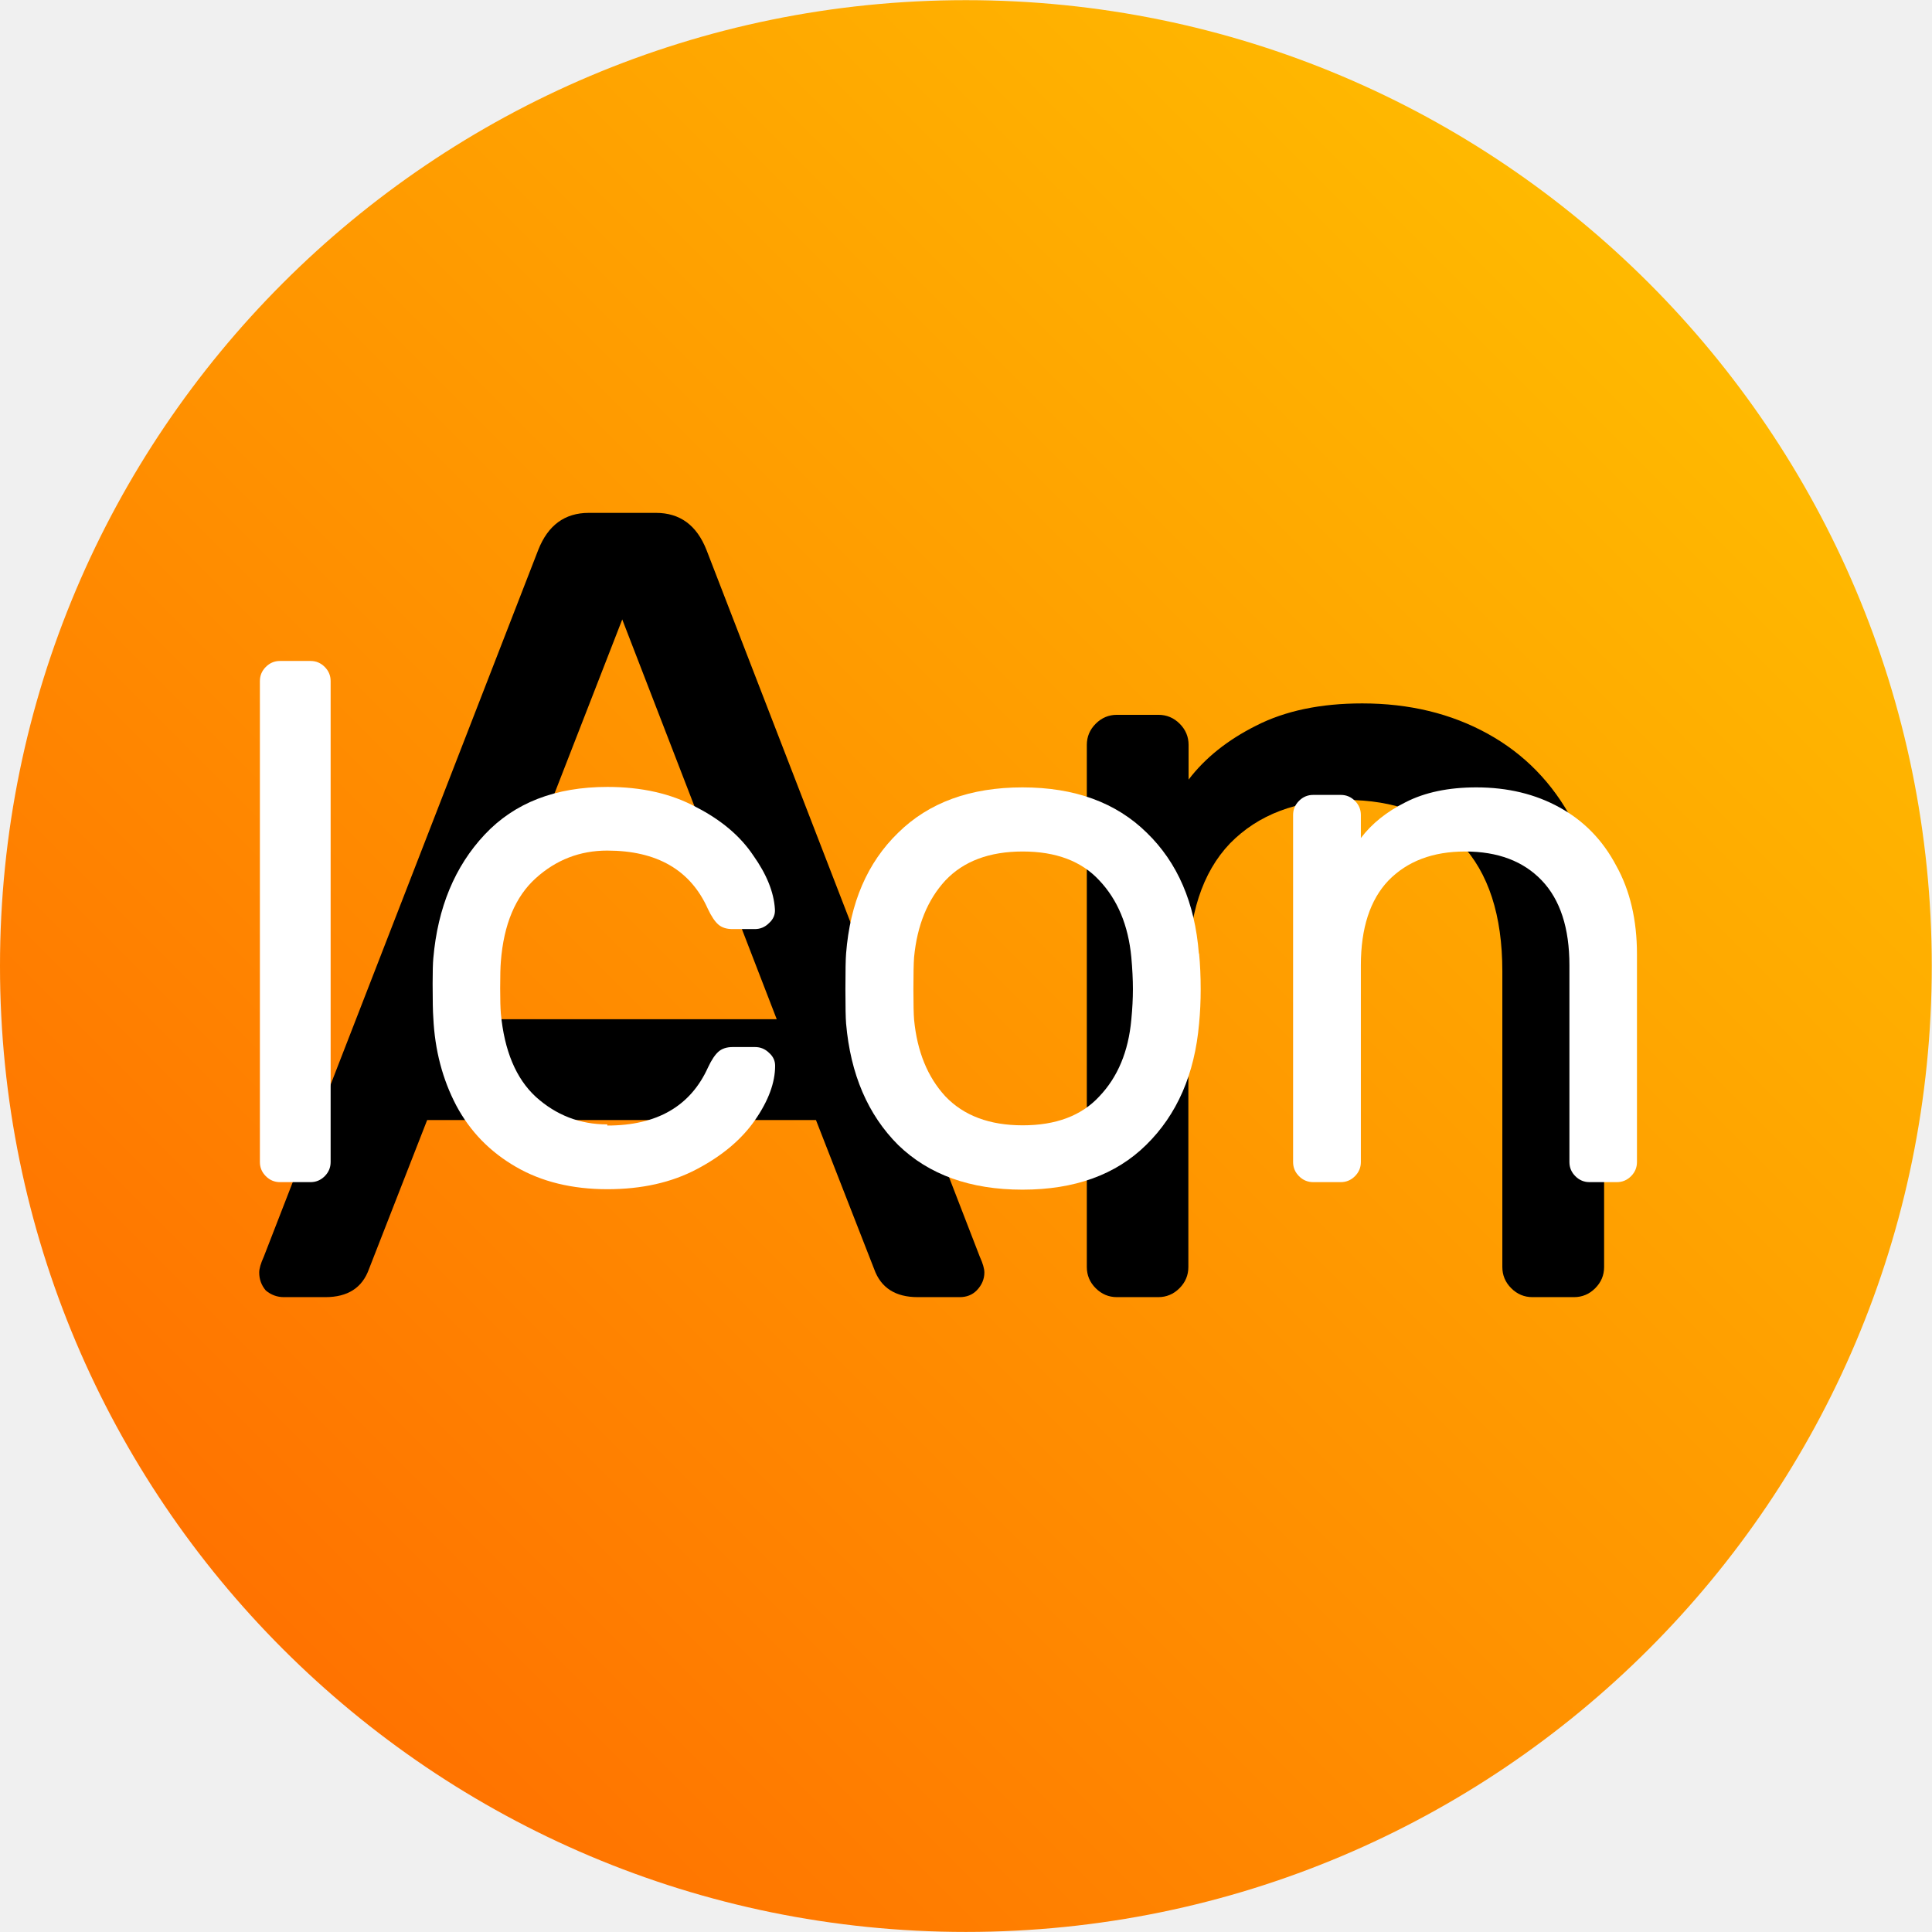
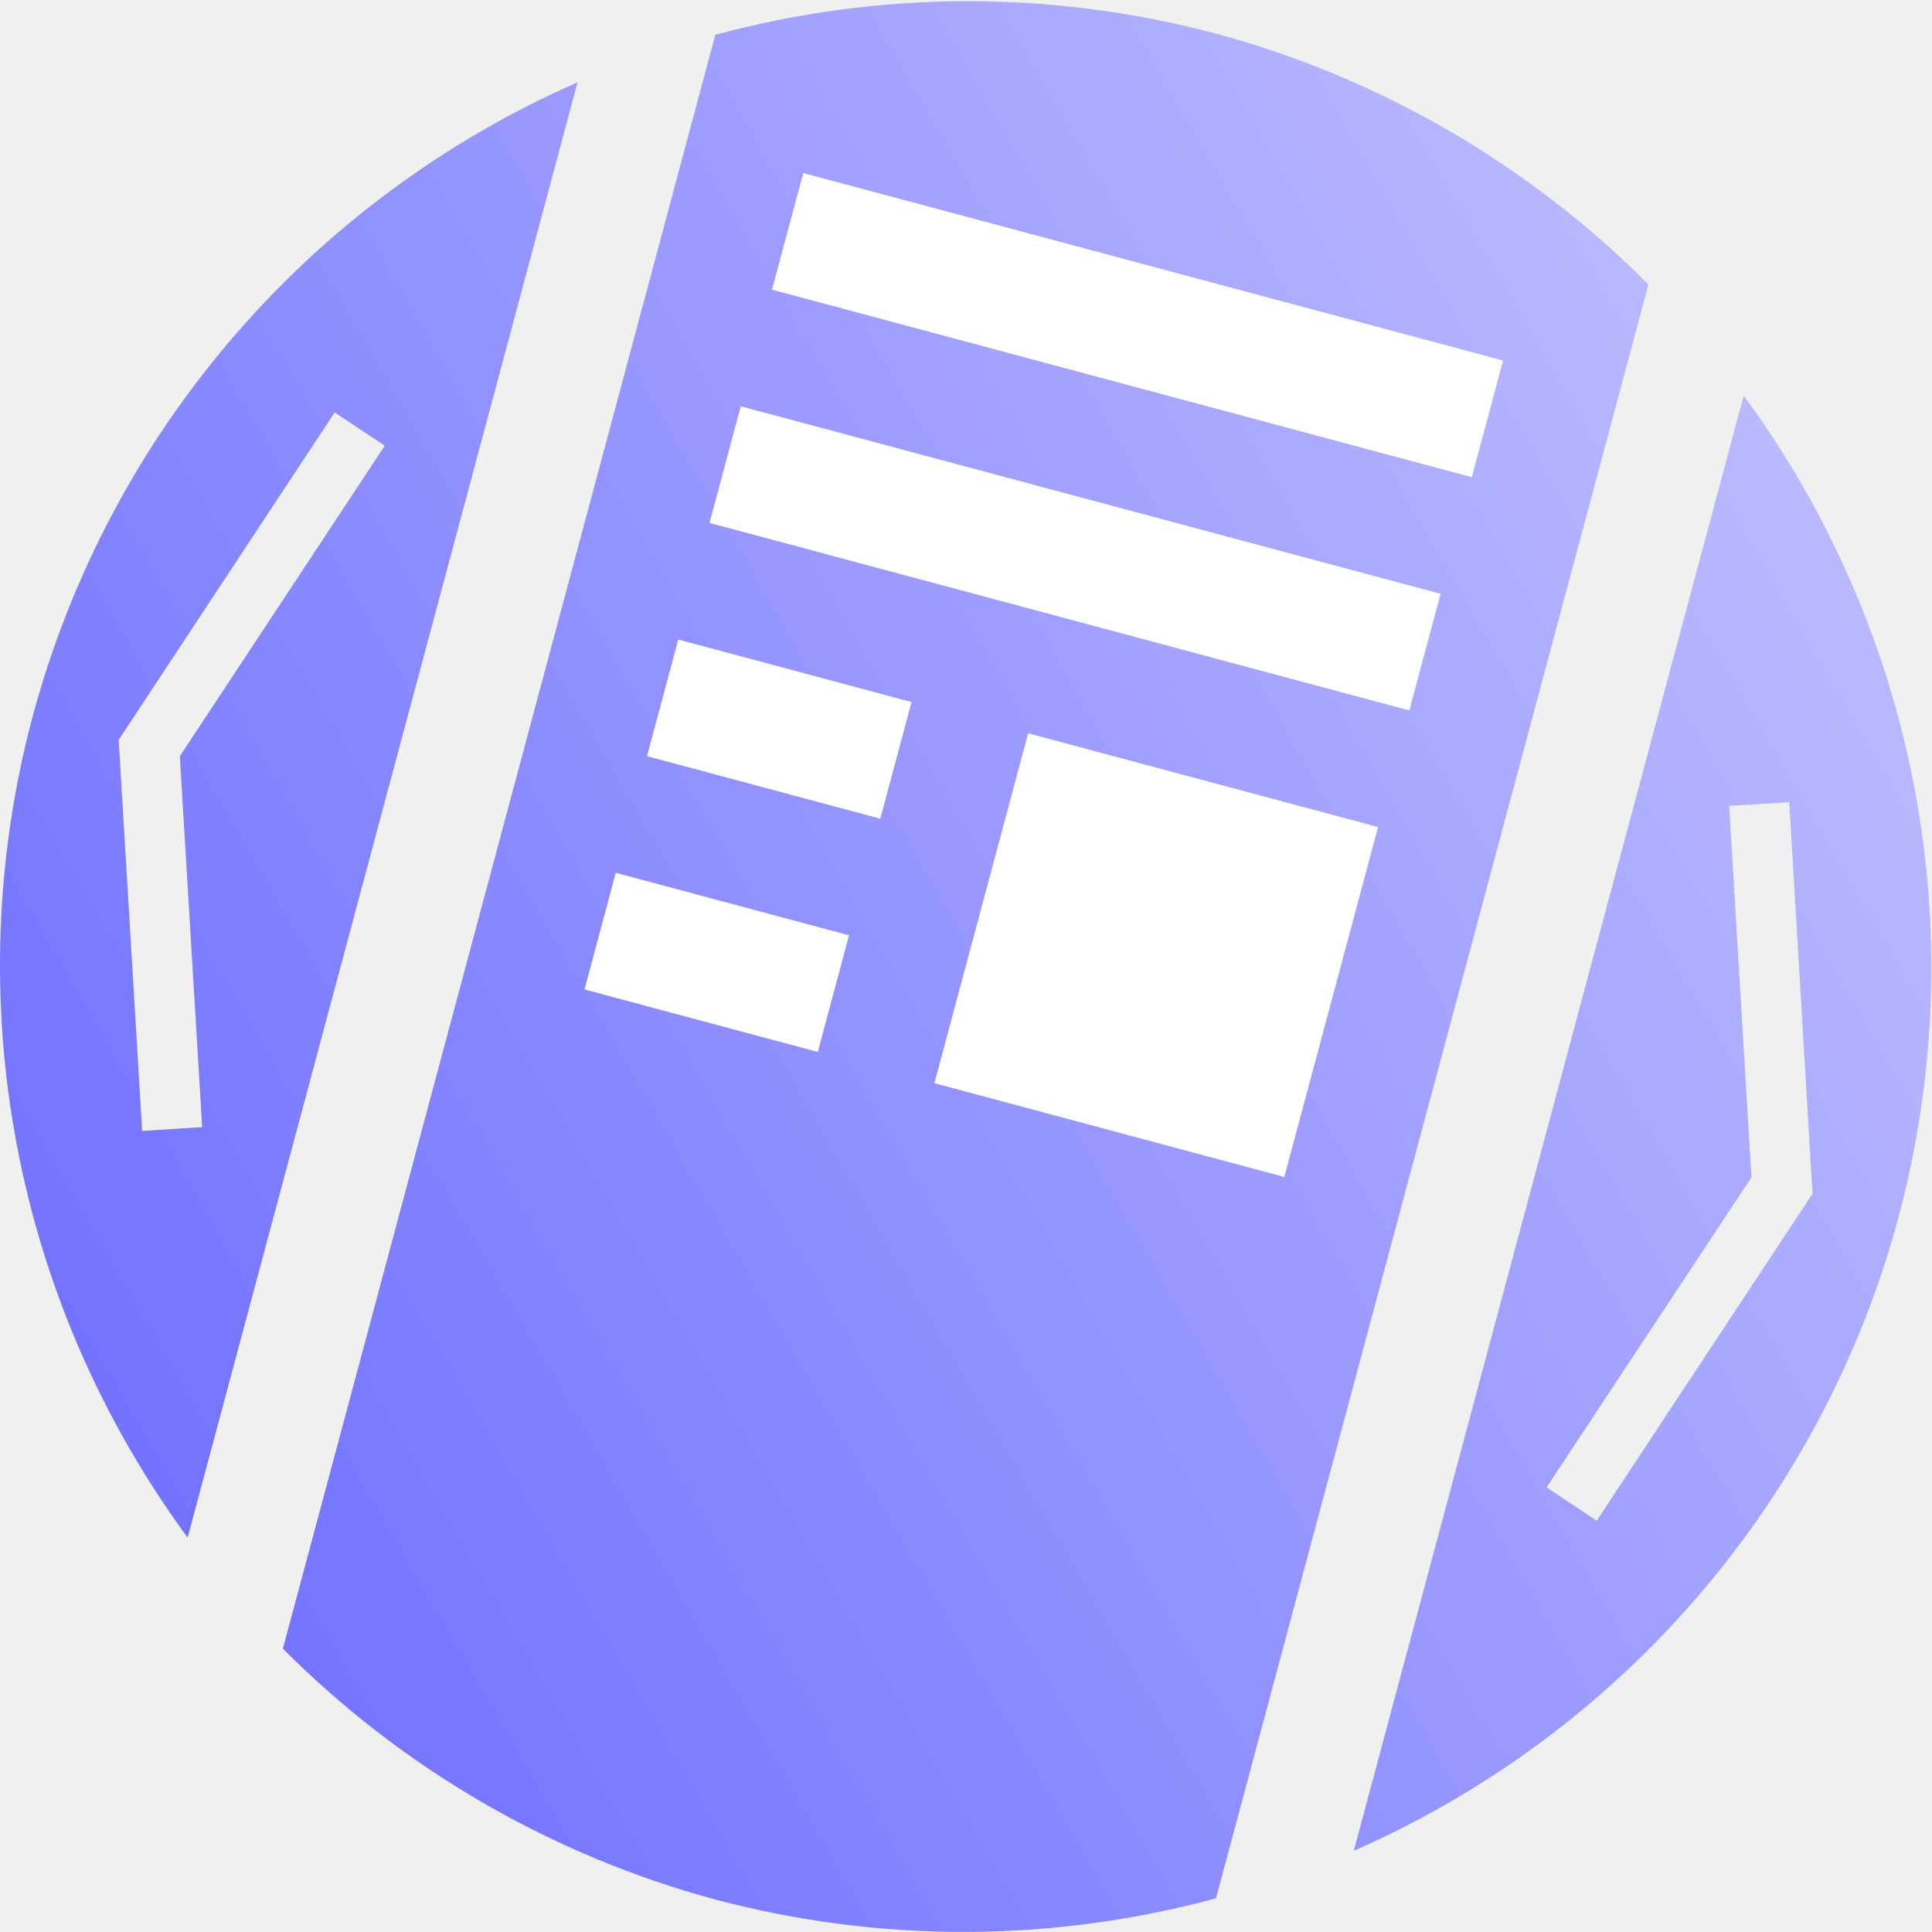
<svg xmlns="http://www.w3.org/2000/svg" xmlns:xlink="http://www.w3.org/1999/xlink" width="32" height="32" viewBox="0 0 8.467 8.467" version="1.1" id="svg8">
  <defs id="defs2">
-     <linearGradient id="linearGradient20">
-       <stop style="stop-color:#ff6400;stop-opacity:1" offset="0" id="stop16" />
-       <stop style="stop-color:#ffc800;stop-opacity:1" offset="1" id="stop18" />
+     <linearGradient id="linearGradient4495">
+       <stop id="stop4491" offset="0" style="stop-color:#6464ff;stop-opacity:1" />
+       <stop id="stop4493" offset="1" style="stop-color:#c8c8ff;stop-opacity:1" />
    </linearGradient>
-     <linearGradient xlink:href="#linearGradient20" id="linearGradient22" x1="0" y1="297" x2="8.467" y2="288.533" gradientUnits="userSpaceOnUse" />
+     <linearGradient gradientTransform="matrix(3.779527,0,0,3.779527,9.536742e-7,-1090.52)" gradientUnits="userSpaceOnUse" y2="288.533" x2="8.467" y1="297" x1="0" id="linearGradient4497" xlink:href="#linearGradient4495" />
  </defs>
  <g id="layer1" transform="translate(0,-288.5333)">
-     <circle id="path14" cx="4.233" cy="292.767" r="4.233" style="stroke-width:0.265;fill-opacity:1;fill:url(#linearGradient22)" />
-     <g aria-label="An" style="font-style:normal;font-variant:normal;font-weight:normal;font-stretch:normal;font-size:4.909px;line-height:1.25;font-family:Contemporary;-inkscape-font-specification:Contemporary;letter-spacing:0px;word-spacing:0px;fill:#000000;fill-opacity:1;stroke:none;stroke-width:0.123" id="text835">
-       <path d="m 1.872,293.442 -0.255,0.653 q -0.044,0.123 -0.191,0.123 H 1.244 q -0.044,0 -0.079,-0.029 -0.029,-0.034 -0.029,-0.079 0,-0.025 0.02,-0.069 l 1.203,-3.098 q 0.064,-0.162 0.221,-0.162 h 0.295 q 0.157,0 0.221,0.162 l 1.198,3.098 q 0.02,0.044 0.02,0.069 0,0.044 -0.034,0.079 -0.029,0.029 -0.074,0.029 H 4.022 q -0.147,0 -0.191,-0.123 l -0.255,-0.653 z m 1.532,-0.442 -0.677,-1.752 -0.682,1.752 z" style="font-style:normal;font-variant:normal;font-weight:normal;font-stretch:normal;font-family:Contemporary;-inkscape-font-specification:Contemporary;stroke-width:0.123" id="path846" />
-       <path d="m 7.03,294.086 q 0,0.054 -0.039,0.093 -0.039,0.039 -0.093,0.039 H 6.716 q -0.054,0 -0.093,-0.039 -0.039,-0.039 -0.039,-0.093 v -1.296 q 0,-0.368 -0.182,-0.56 -0.182,-0.191 -0.506,-0.191 -0.319,0 -0.506,0.191 -0.182,0.191 -0.182,0.56 v 1.296 q 0,0.054 -0.039,0.093 -0.039,0.039 -0.093,0.039 H 4.895 q -0.054,0 -0.093,-0.039 -0.039,-0.039 -0.039,-0.093 v -2.288 q 0,-0.054 0.039,-0.093 0.039,-0.039 0.093,-0.039 h 0.182 q 0.054,0 0.093,0.039 0.039,0.039 0.039,0.093 v 0.152 q 0.108,-0.142 0.295,-0.236 0.191,-0.098 0.466,-0.098 0.309,0 0.55,0.133 0.241,0.133 0.373,0.383 0.137,0.245 0.137,0.584 z" style="font-style:normal;font-variant:normal;font-weight:normal;font-stretch:normal;font-family:Contemporary;-inkscape-font-specification:Contemporary;stroke-width:0.123" id="path848" />
-     </g>
-     <g aria-label="Icon" style="font-style:normal;font-weight:normal;font-size:3.263px;line-height:1.25;font-family:sans-serif;letter-spacing:0px;word-spacing:0px;fill:#ffffff;fill-opacity:1;stroke:none;stroke-width:0.082" id="text831">
-       <path d="m 1.227,293.714 q -0.036,0 -0.062,-0.026 -0.026,-0.026 -0.026,-0.062 v -2.108 q 0,-0.036 0.026,-0.062 0.026,-0.026 0.062,-0.026 h 0.134 q 0.036,0 0.062,0.026 0.026,0.026 0.026,0.062 v 2.108 q 0,0.036 -0.026,0.062 -0.026,0.026 -0.062,0.026 z" style="font-style:normal;font-variant:normal;font-weight:normal;font-stretch:normal;font-family:Contemporary;-inkscape-font-specification:Contemporary;fill:#ffffff;fill-opacity:1;stroke-width:0.082" id="path837" />
-       <path d="m 2.662,293.466 q 0.326,0 0.441,-0.255 0.023,-0.049 0.046,-0.069 0.023,-0.02 0.062,-0.02 h 0.098 q 0.036,0 0.062,0.026 0.026,0.023 0.026,0.056 0,0.111 -0.088,0.238 -0.088,0.127 -0.255,0.215 -0.166,0.088 -0.392,0.088 -0.232,0 -0.401,-0.098 -0.17,-0.098 -0.261,-0.268 -0.091,-0.173 -0.101,-0.385 -0.003,-0.039 -0.003,-0.15 0,-0.078 0.003,-0.111 0.029,-0.333 0.225,-0.542 0.196,-0.209 0.538,-0.209 0.225,0 0.388,0.088 0.166,0.085 0.251,0.212 0.088,0.124 0.095,0.235 0.003,0.036 -0.026,0.062 -0.026,0.026 -0.062,0.026 h -0.098 q -0.039,0 -0.062,-0.02 -0.023,-0.02 -0.046,-0.069 -0.114,-0.255 -0.441,-0.255 -0.179,0 -0.313,0.121 -0.134,0.121 -0.153,0.365 -0.003,0.036 -0.003,0.117 0,0.075 0.003,0.111 0.023,0.245 0.153,0.365 0.134,0.121 0.313,0.121 z" style="font-style:normal;font-variant:normal;font-weight:normal;font-stretch:normal;font-family:Contemporary;-inkscape-font-specification:Contemporary;fill:#ffffff;fill-opacity:1;stroke-width:0.082" id="path839" />
-       <path d="m 5.255,292.712 q 0.007,0.072 0.007,0.157 0,0.078 -0.007,0.15 -0.029,0.333 -0.232,0.532 -0.199,0.196 -0.542,0.196 -0.343,0 -0.545,-0.196 -0.199,-0.199 -0.228,-0.532 -0.003,-0.036 -0.003,-0.15 0,-0.121 0.003,-0.157 0.026,-0.333 0.228,-0.529 0.202,-0.199 0.545,-0.199 0.343,0 0.545,0.199 0.202,0.196 0.228,0.529 z m -0.297,0.016 q -0.02,-0.209 -0.14,-0.336 -0.117,-0.127 -0.336,-0.127 -0.219,0 -0.339,0.127 -0.117,0.127 -0.137,0.336 -0.003,0.039 -0.003,0.14 0,0.098 0.003,0.134 0.02,0.209 0.137,0.336 0.121,0.127 0.339,0.127 0.219,0 0.336,-0.127 0.121,-0.127 0.14,-0.336 0.007,-0.072 0.007,-0.134 0,-0.062 -0.007,-0.14 z" style="font-style:normal;font-variant:normal;font-weight:normal;font-stretch:normal;font-family:Contemporary;-inkscape-font-specification:Contemporary;fill:#ffffff;fill-opacity:1;stroke-width:0.082" id="path841" />
-       <path d="m 7.174,293.626 q 0,0.036 -0.026,0.062 -0.026,0.026 -0.062,0.026 H 6.966 q -0.036,0 -0.062,-0.026 -0.026,-0.026 -0.026,-0.062 v -0.862 q 0,-0.245 -0.121,-0.372 -0.121,-0.127 -0.336,-0.127 -0.212,0 -0.336,0.127 -0.121,0.127 -0.121,0.372 v 0.862 q 0,0.036 -0.026,0.062 -0.026,0.026 -0.062,0.026 H 5.755 q -0.036,0 -0.062,-0.026 -0.026,-0.026 -0.026,-0.062 v -1.521 q 0,-0.036 0.026,-0.062 0.026,-0.026 0.062,-0.026 h 0.121 q 0.036,0 0.062,0.026 0.026,0.026 0.026,0.062 v 0.101 q 0.072,-0.095 0.196,-0.157 0.127,-0.065 0.31,-0.065 0.206,0 0.365,0.088 0.16,0.088 0.248,0.255 0.091,0.163 0.091,0.388 z" style="font-style:normal;font-variant:normal;font-weight:normal;font-stretch:normal;font-family:Contemporary;-inkscape-font-specification:Contemporary;fill:#ffffff;fill-opacity:1;stroke-width:0.082" id="path843" />
+     <g transform="translate(-0.00131737,0.00264261)" id="layer1-7">
+       <g transform="rotate(15,4.233329,292.7667)" id="g4274">
+         <path style="fill:url(#linearGradient4497);fill-opacity:1;stroke:none;stroke-width:0.265;stroke-linecap:round;stroke-linejoin:round;stroke-miterlimit:4;stroke-dasharray:none;stroke-opacity:1" d="M 16,0 A 16,16 0 0 0 8,2.166 V 29.84 A 16,16 0 0 0 16,32 16,16 0 0 0 24,29.834 V 2.16 A 16,16 0 0 0 16,0 Z M 6,3.516 A 16,16 0 0 0 0,16 16,16 0 0 0 6,28.471 Z M 26,3.529 V 28.484 A 16,16 0 0 0 32,16 16,16 0 0 0 26,3.529 Z M 3.529,9.84 4.473,10.156 2.525,16.004 4.473,21.842 3.529,22.16 1.477,16.004 Z m 24.943,0 2.051,6.164 -2.051,6.156 -0.945,-0.318 1.949,-5.838 -1.949,-5.848 z" transform="matrix(0.2645833,0,0,0.2645834,-2.5232634e-7,288.5333)" id="path4489" />
+         <path style="fill:#ffffff;fill-opacity:1;stroke:none;stroke-width:2;stroke-miterlimit:4;stroke-dasharray:none;stroke-opacity:1" d="M 10,4 V 6 H 22 V 4 Z m 0,4 v 2 H 22 V 8 Z m 0,4 v 2 h 4 v -2 z m 6,0 v 6 h 6 v -6 z m -6,4 v 2 h 4 v -2 z" transform="matrix(0.2645833,0,0,0.2645834,-2.5232634e-7,288.5333)" id="rect4244" />
+       </g>
    </g>
  </g>
</svg>
